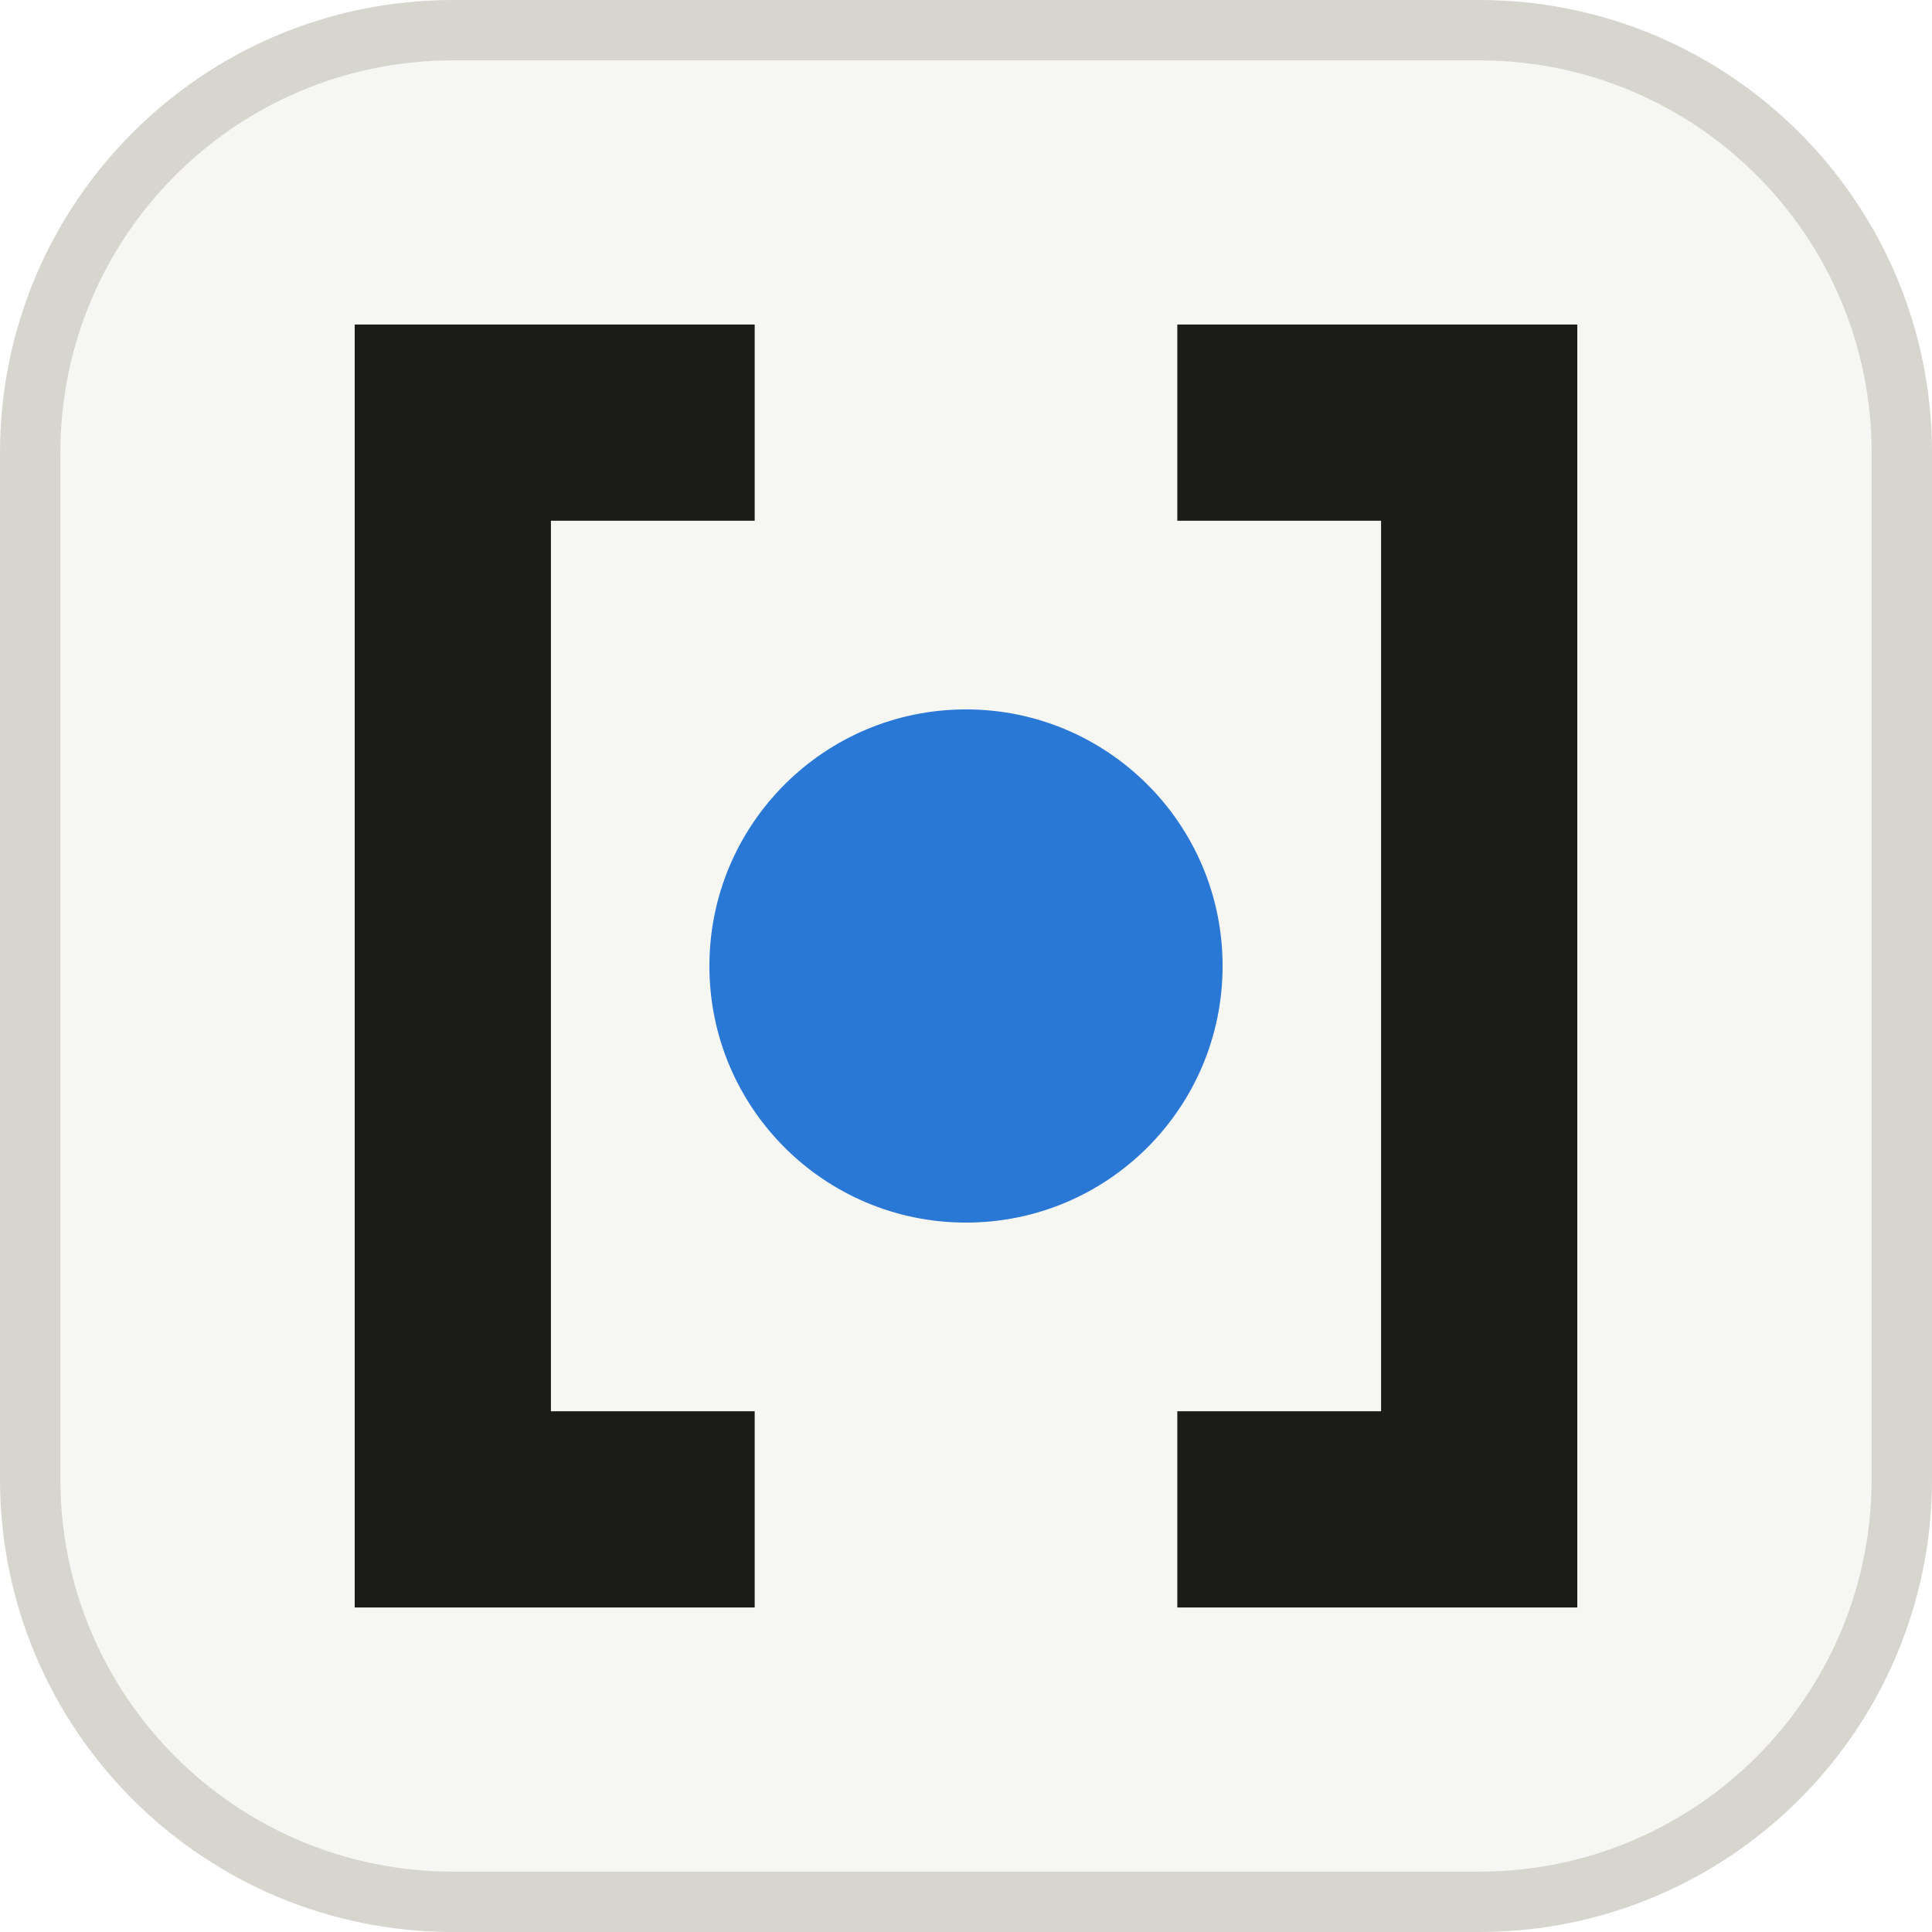
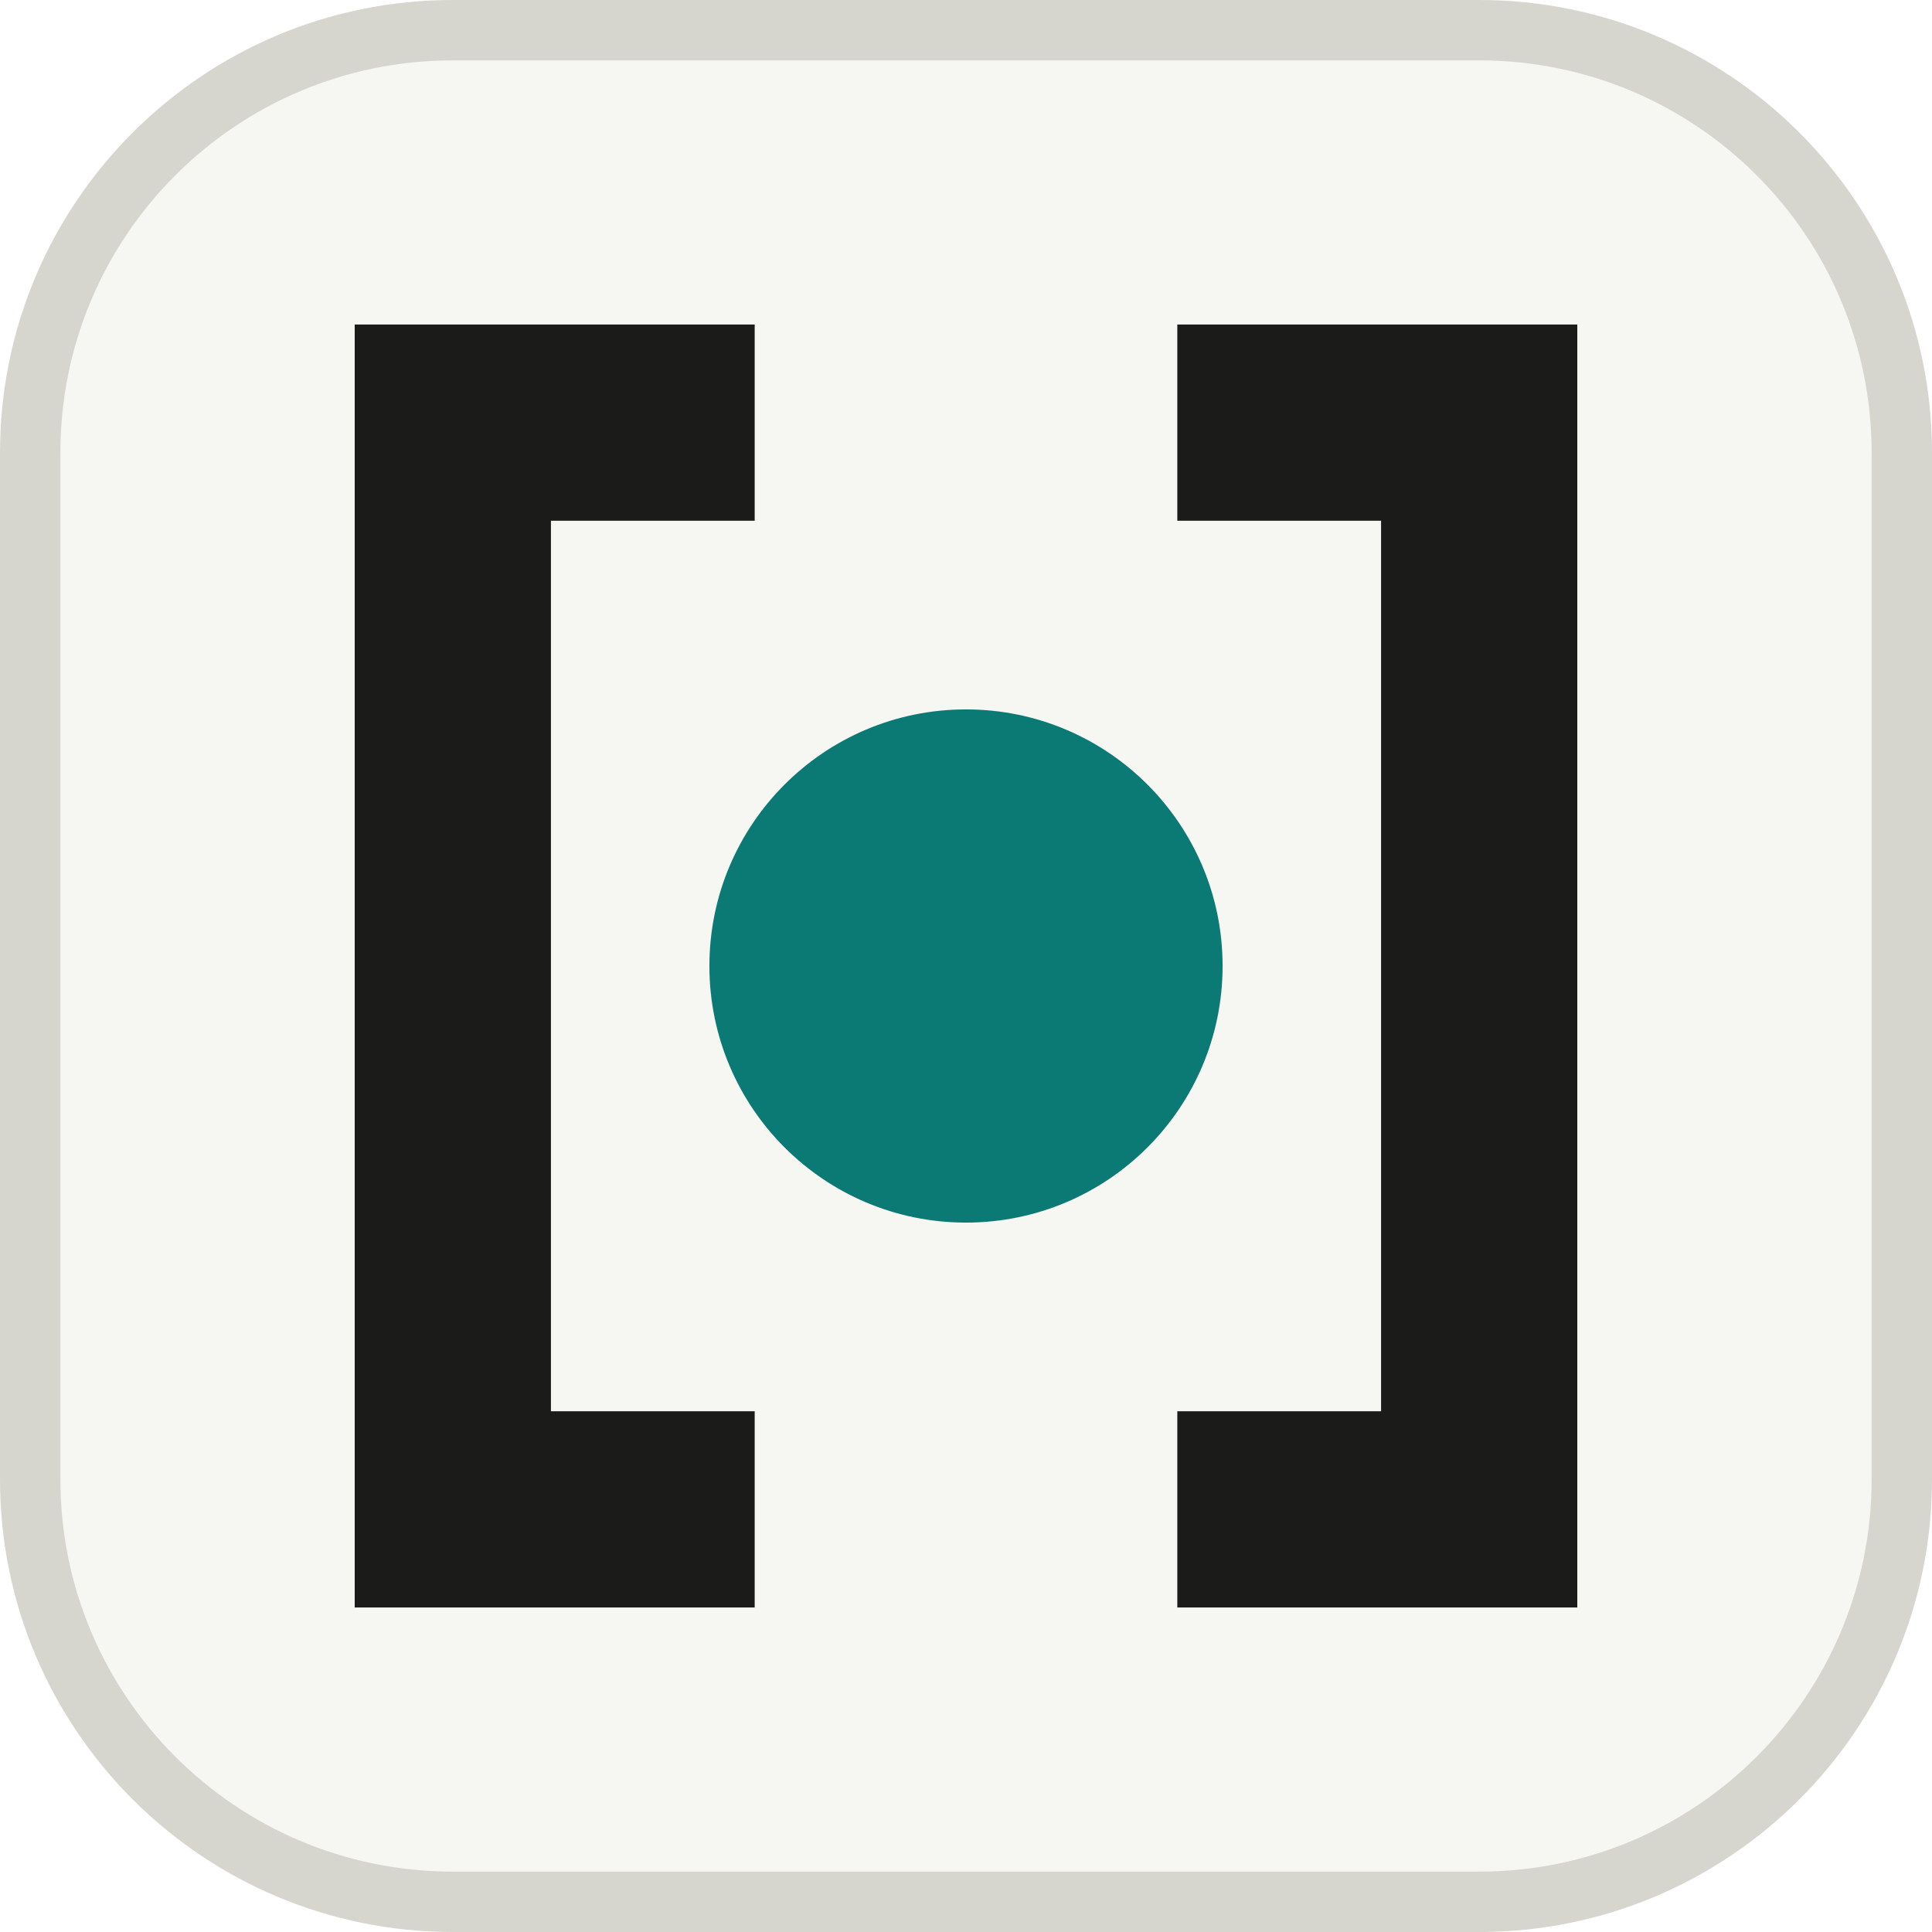
<svg xmlns="http://www.w3.org/2000/svg" viewBox="0 0 64 64">
  <rect x="1" y="1" width="62" height="62" rx="14" fill="#f6f6f3" stroke="#d6d5ce" stroke-width="2" />
  <path d="M25 14H15V50H25" fill="none" stroke="#1b1b1a" stroke-width="6.5" />
  <path d="M39 14H49V50H39" fill="none" stroke="#1b1b1a" stroke-width="6.5" />
-   <circle cx="32" cy="32" r="8.5" fill="#2a78d6" />
+   <circle cx="32" cy="32" r="8.5" fill="#0b7a75" />
</svg>
